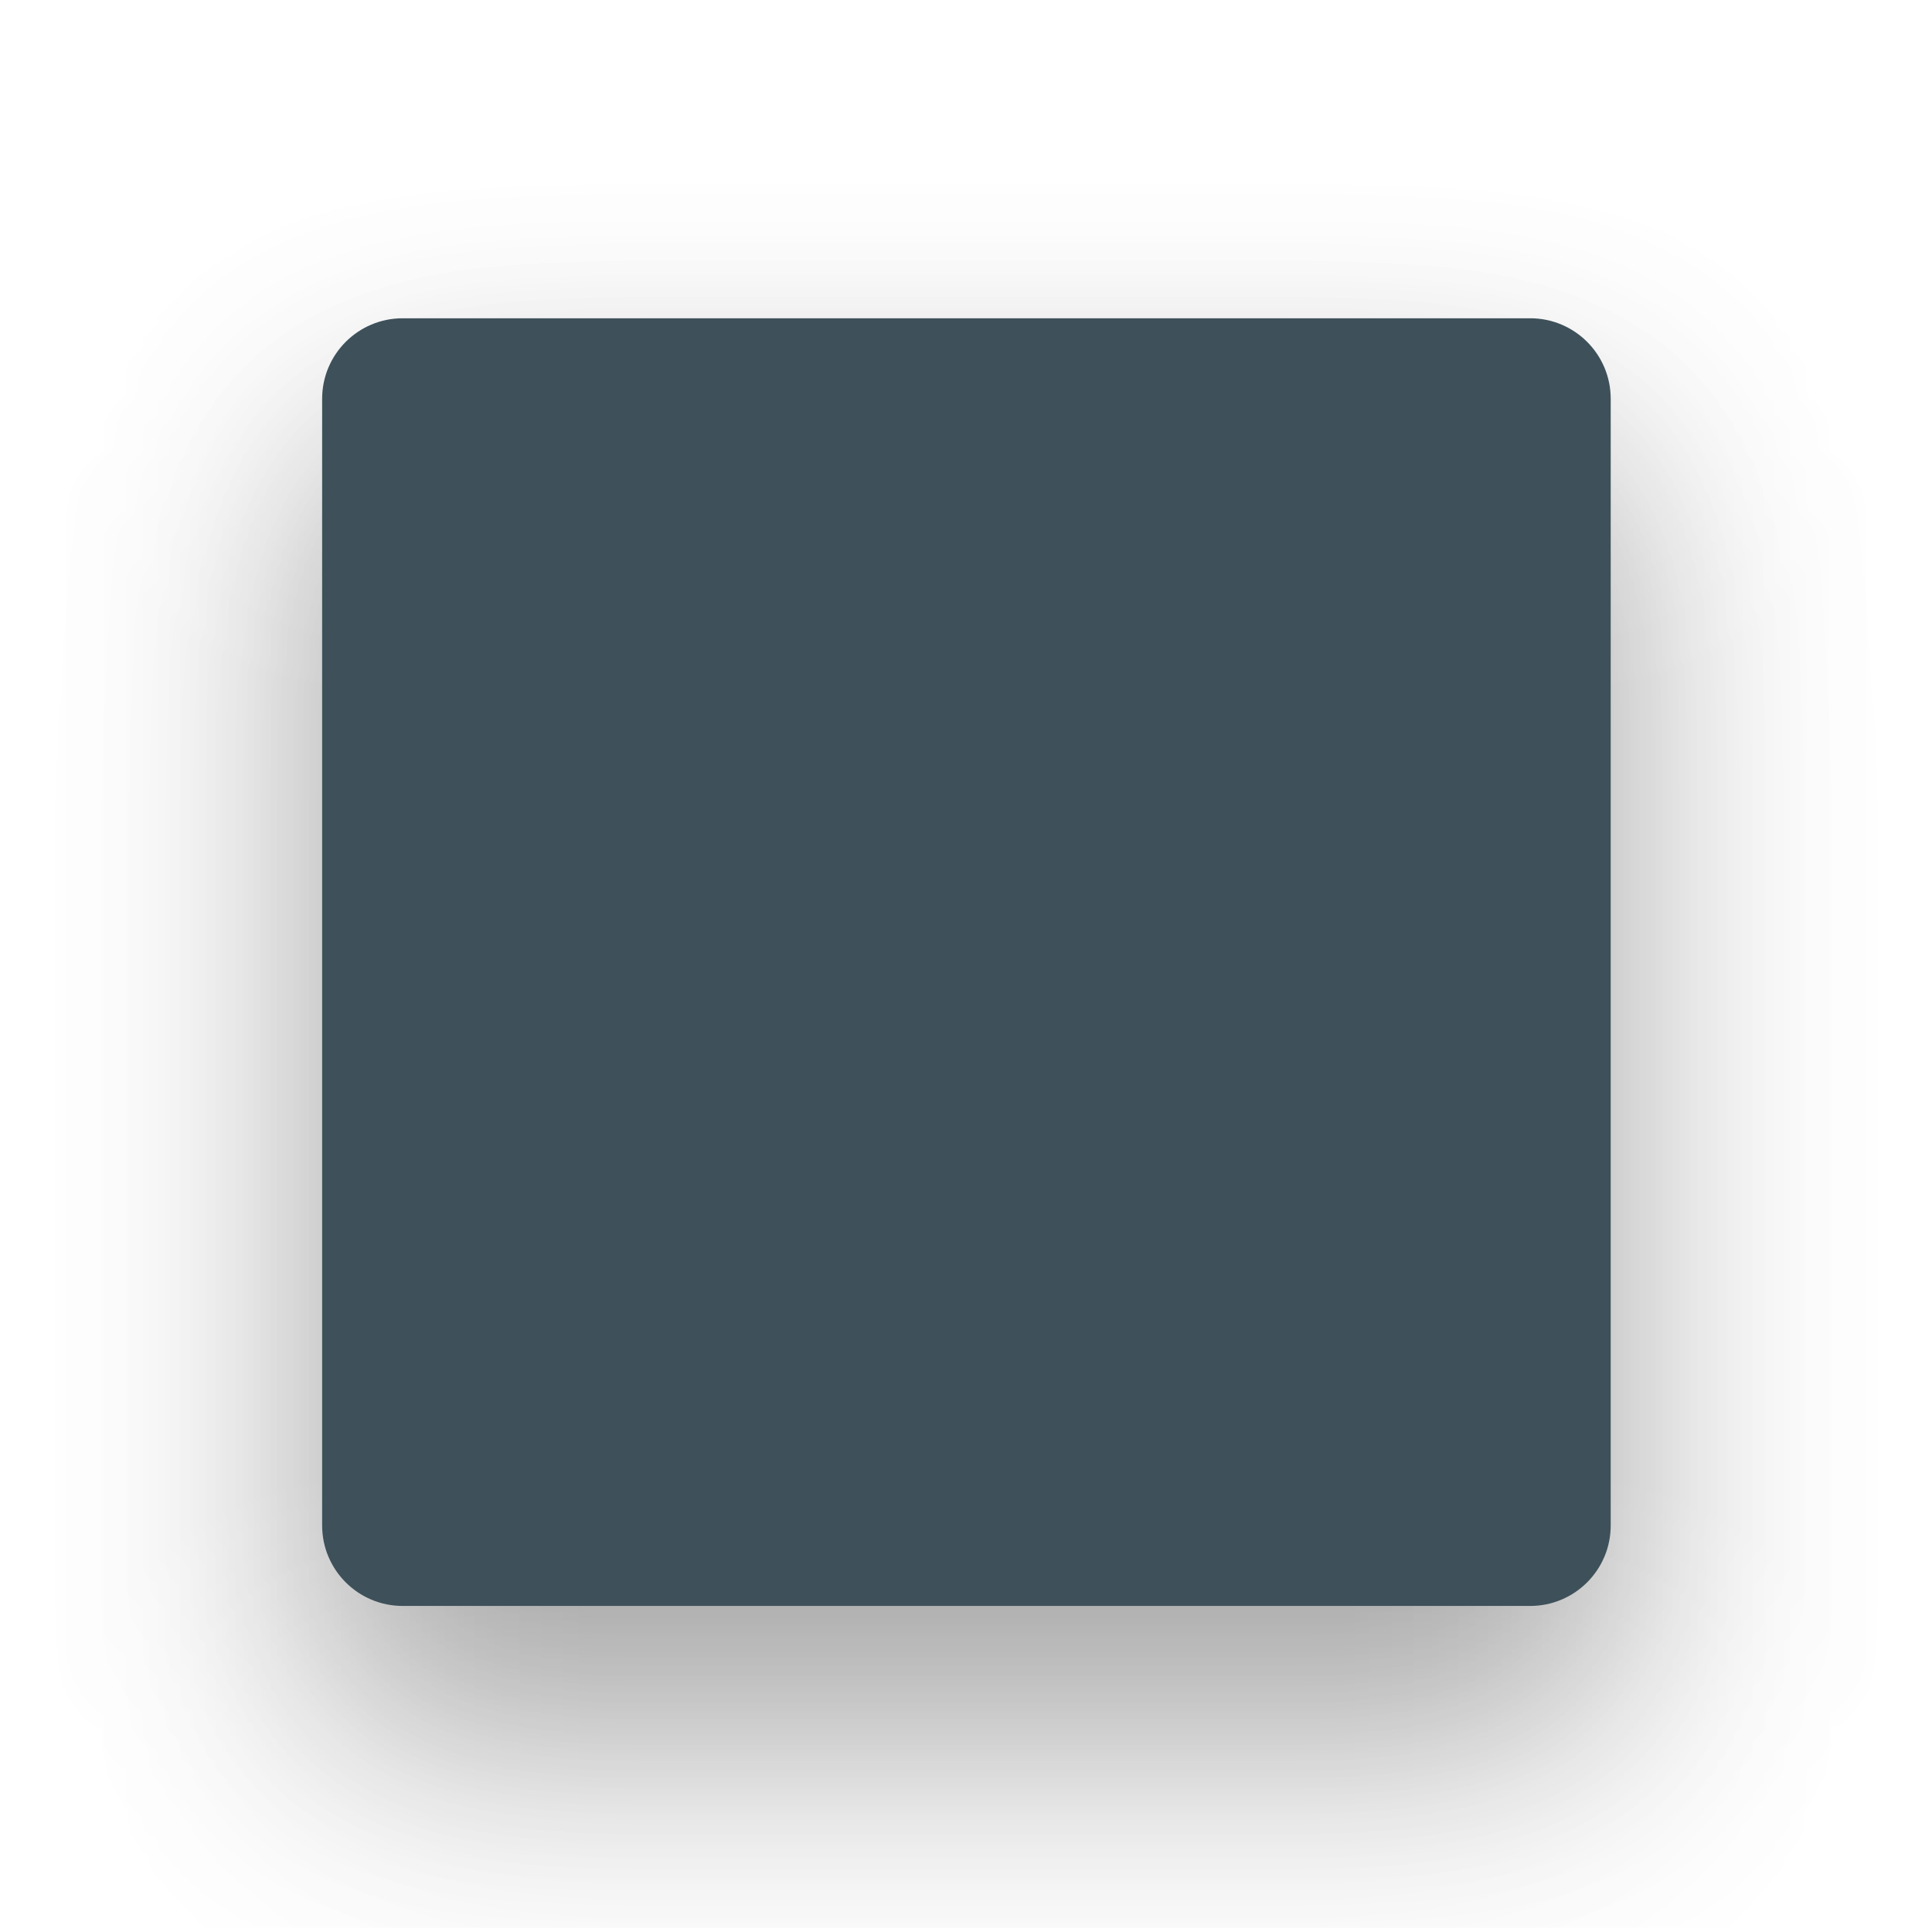
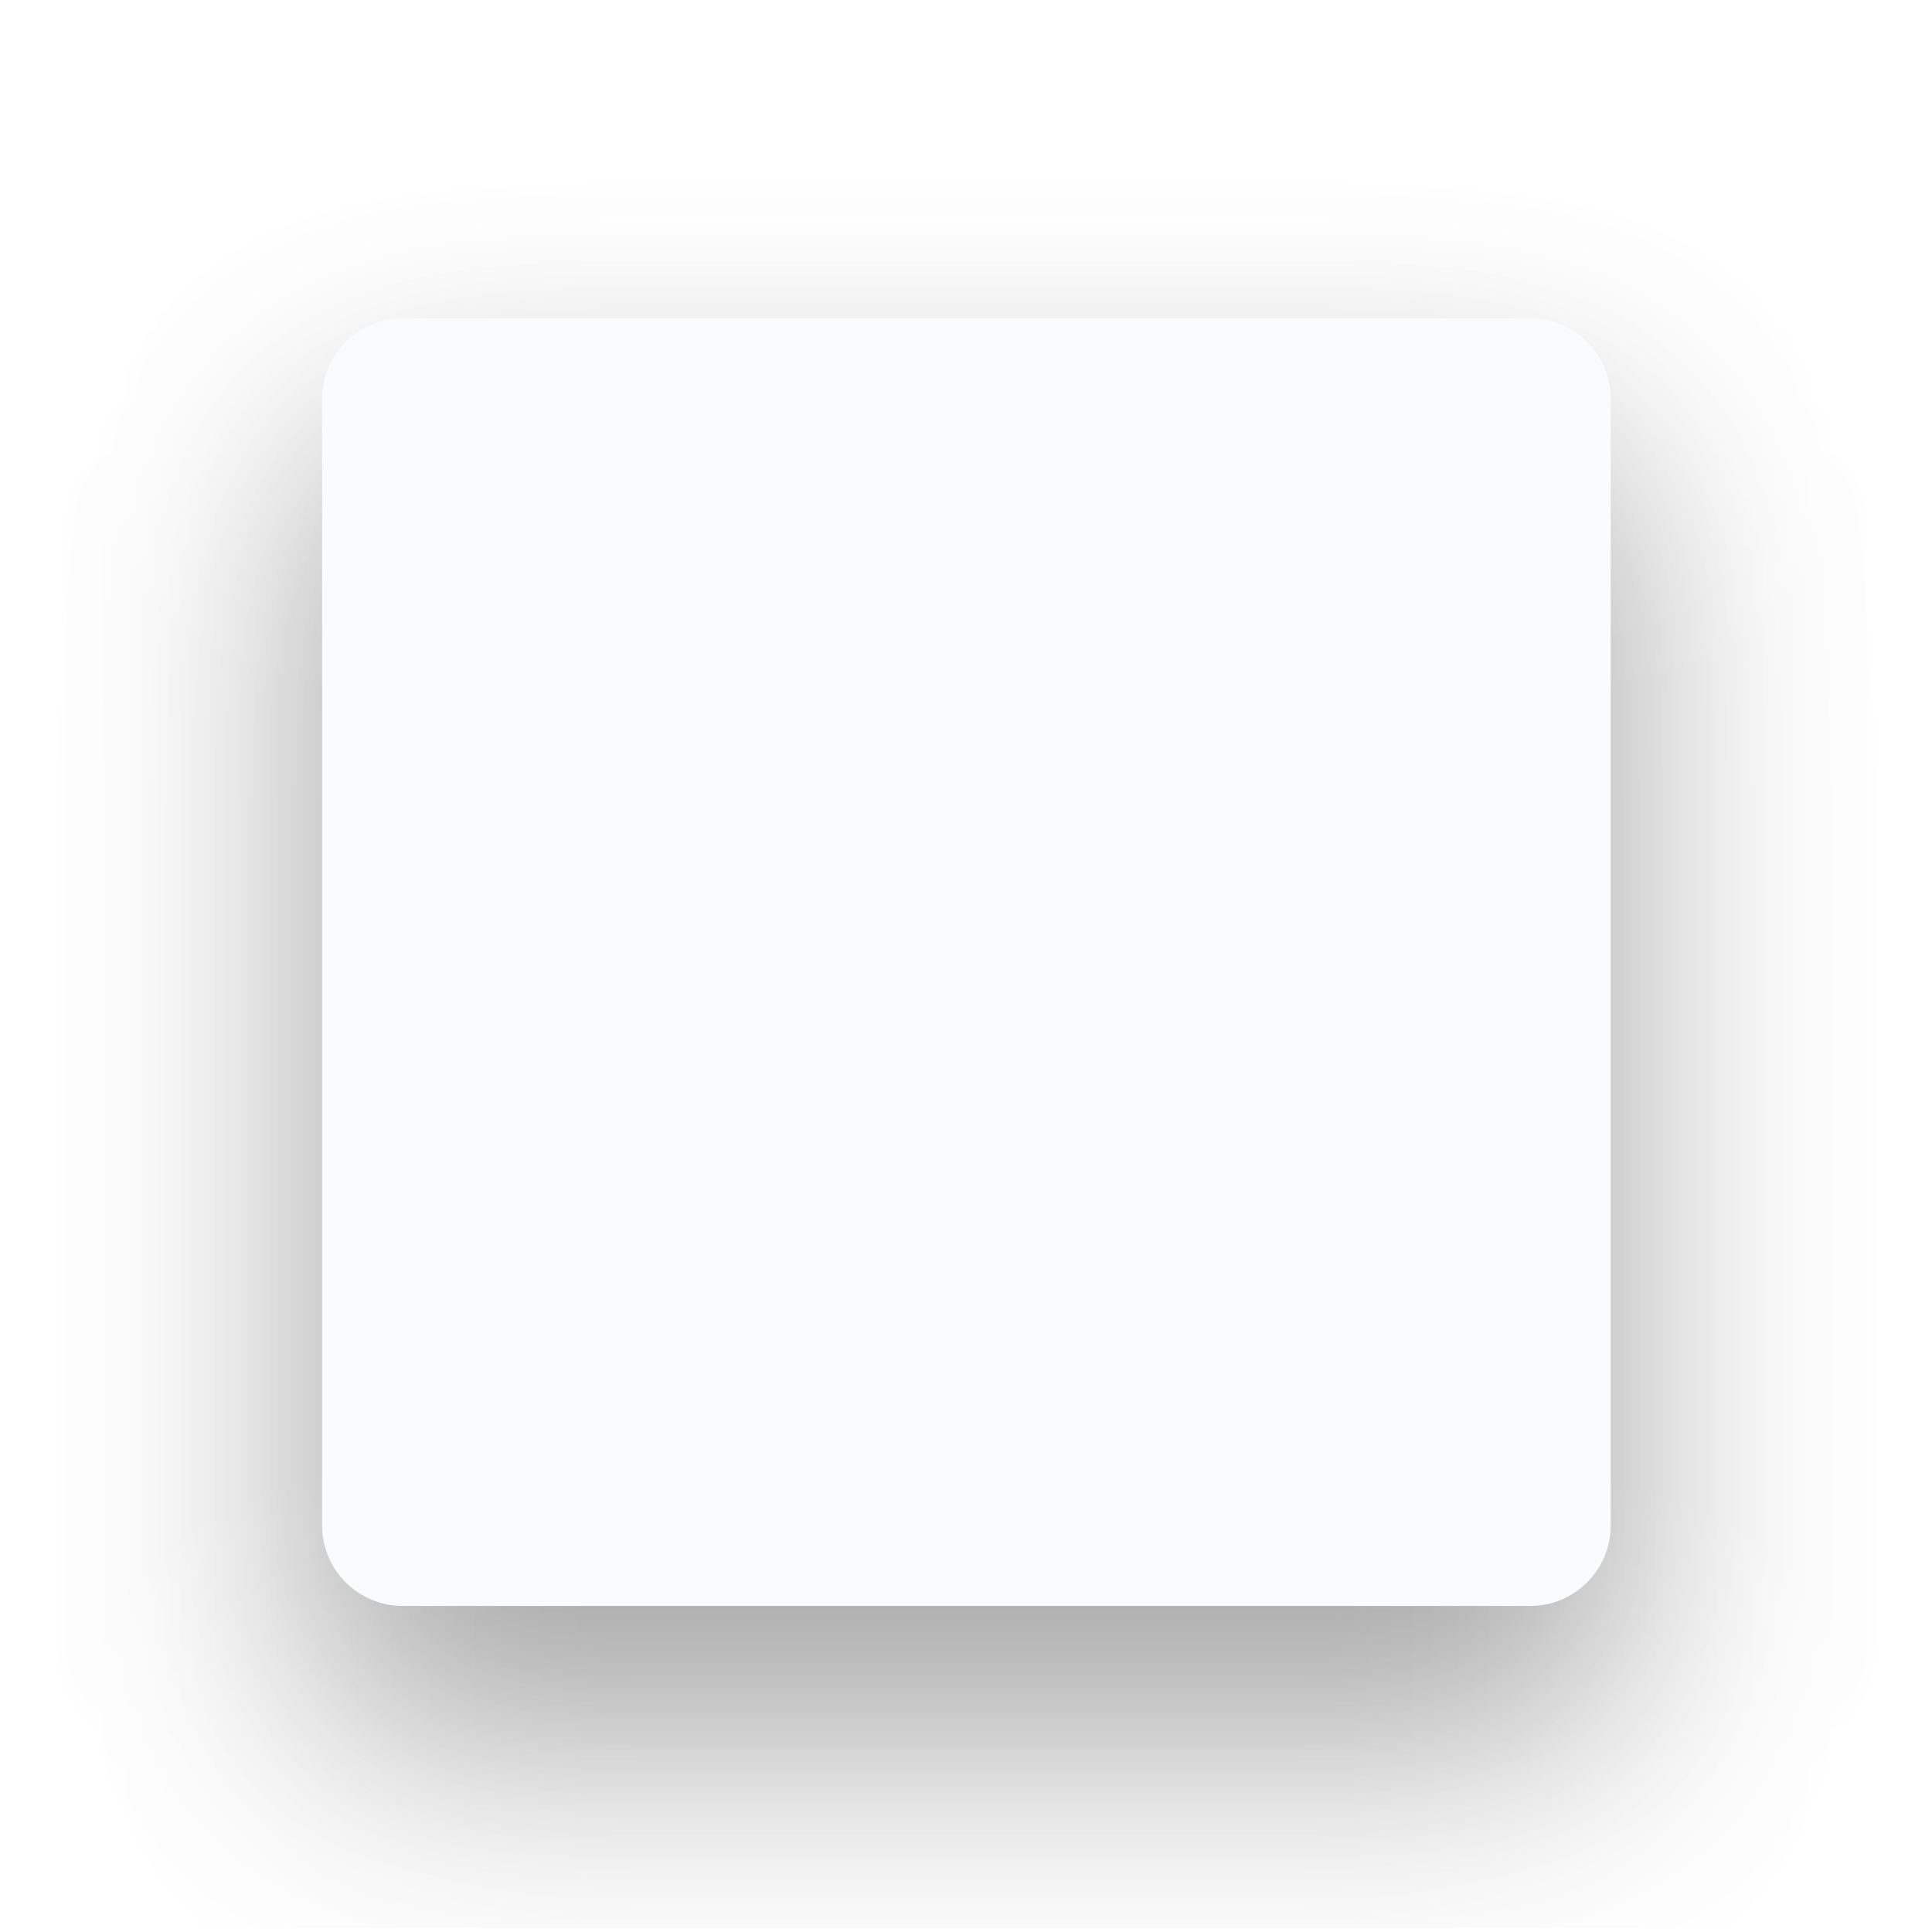
<svg xmlns="http://www.w3.org/2000/svg" width="32" height="32" viewBox="0 0 32 32" id="svg5386" version="1.1">
  <defs id="defs5388">
    <clipPath clipPathUnits="userSpaceOnUse" id="clipPath4230">
      <rect y="968.362" x="4" height="48" width="48" id="rect4232" style="fill:#fafbfc;fill-opacity:1;stroke:none" />
    </clipPath>
    <filter style="color-interpolation-filters:sRGB" id="filter3413" height="2" width="2" x="-0.5" y="-0.5">
      <feFlood flood-opacity="0.23" flood-color="rgb(0,0,0)" result="flood" id="feFlood3415" />
      <feComposite in="flood" in2="SourceGraphic" operator="in" result="composite1" id="feComposite3417" />
      <feGaussianBlur stdDeviation="3" result="blur" id="feGaussianBlur3419" />
      <feOffset dx="0" dy="3" result="offset" id="feOffset3421" />
      <feComposite in="SourceGraphic" in2="offset" operator="over" result="fbSourceGraphic" id="feComposite3423" />
      <feColorMatrix result="fbSourceGraphicAlpha" in="fbSourceGraphic" values="0 0 0 -1 0 0 0 0 -1 0 0 0 0 -1 0 0 0 0 1 0" id="feColorMatrix3425" />
      <feFlood id="feFlood3427" flood-opacity="0.16" flood-color="rgb(0,0,0)" result="flood" in="fbSourceGraphic" />
      <feComposite id="feComposite3429" in2="fbSourceGraphic" in="flood" operator="in" result="composite1" />
      <feGaussianBlur id="feGaussianBlur3431" stdDeviation="3" result="blur" />
      <feOffset id="feOffset3433" dx="0" dy="3" result="offset" />
      <feComposite id="feComposite3435" in2="offset" in="fbSourceGraphic" operator="over" result="composite2" />
    </filter>
  </defs>
  <g id="layer1" transform="translate(0,-1020.362)">
-     <rect transform="matrix(0.6669585,0,0,0.6664999,-2.667834,374.8883)" style="opacity:1;fill:#3e515a;fill-opacity:1;stroke:none;filter:url(#filter3413)" id="osd-shadow" width="32" height="32" x="12" y="976.362" rx="2" ry="2" clip-path="url(#clipPath4230)" />
+     <rect transform="matrix(0.6669585,0,0,0.6664999,-2.667834,374.8883)" style="opacity:1;fill:#fafbfc;fill-opacity:1;stroke:none;filter:url(#filter3413)" id="osd-shadow" width="32" height="32" x="12" y="976.362" rx="2" ry="2" clip-path="url(#clipPath4230)" />
  </g>
</svg>
